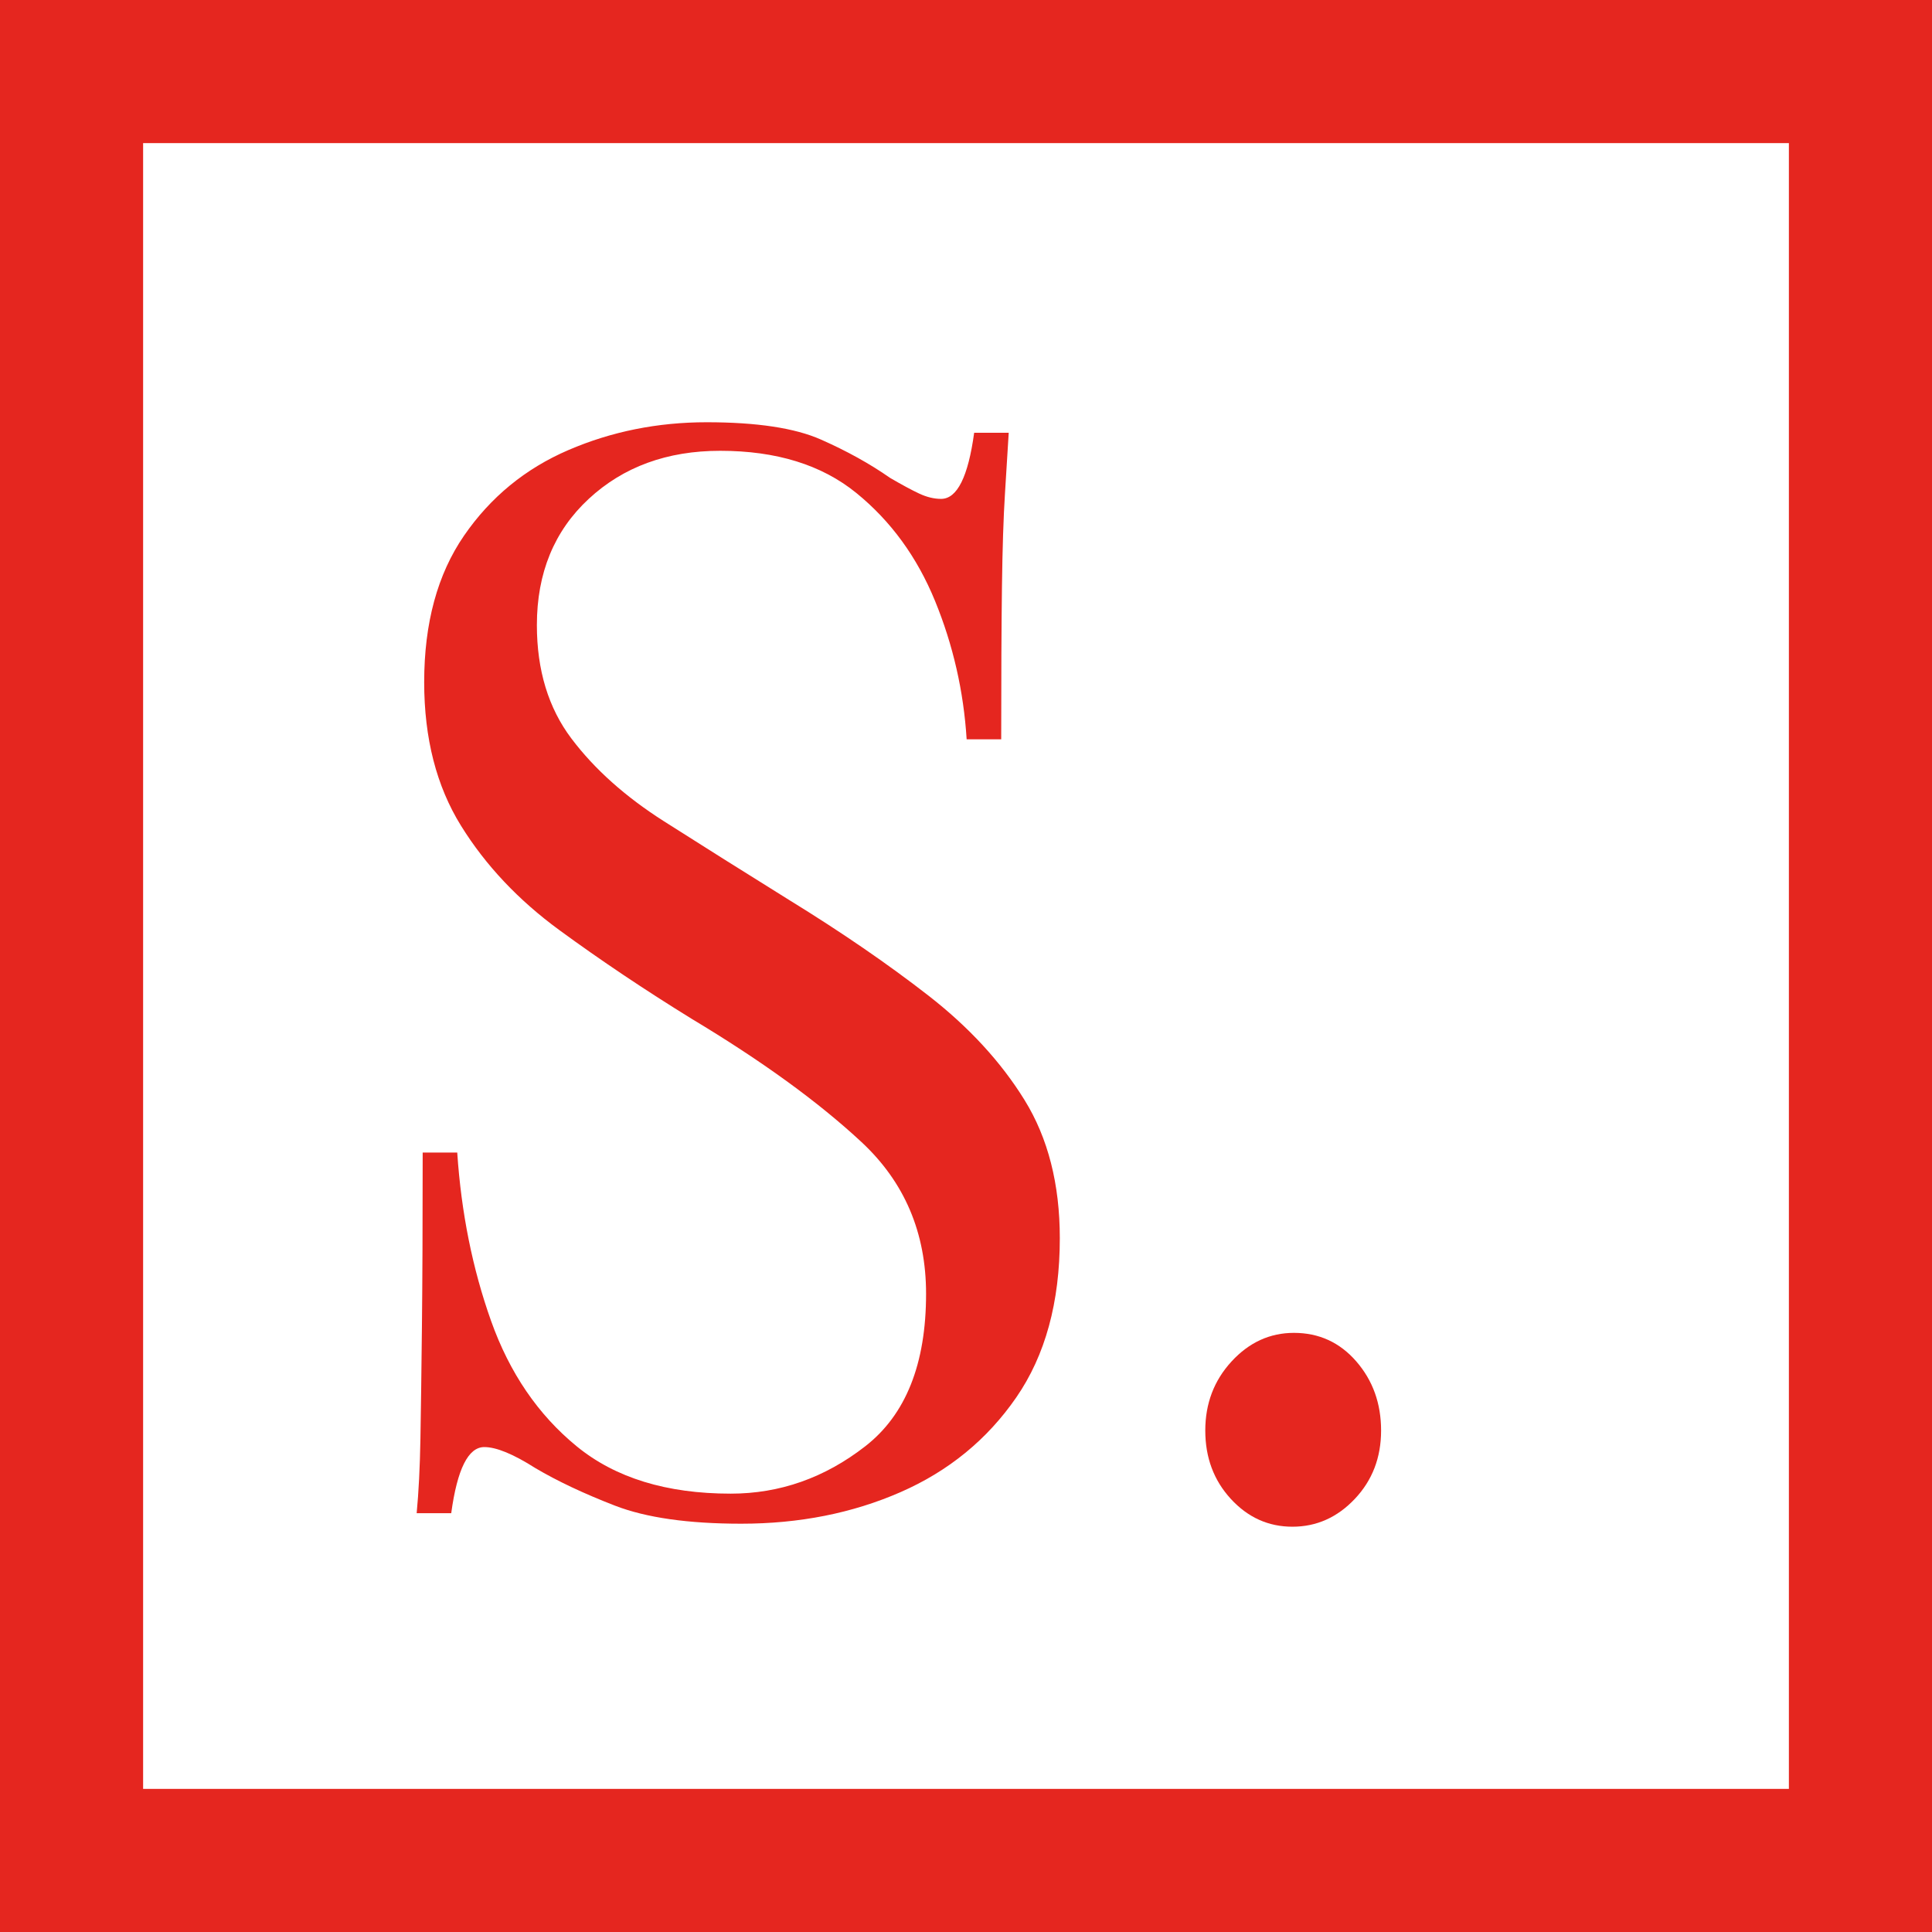
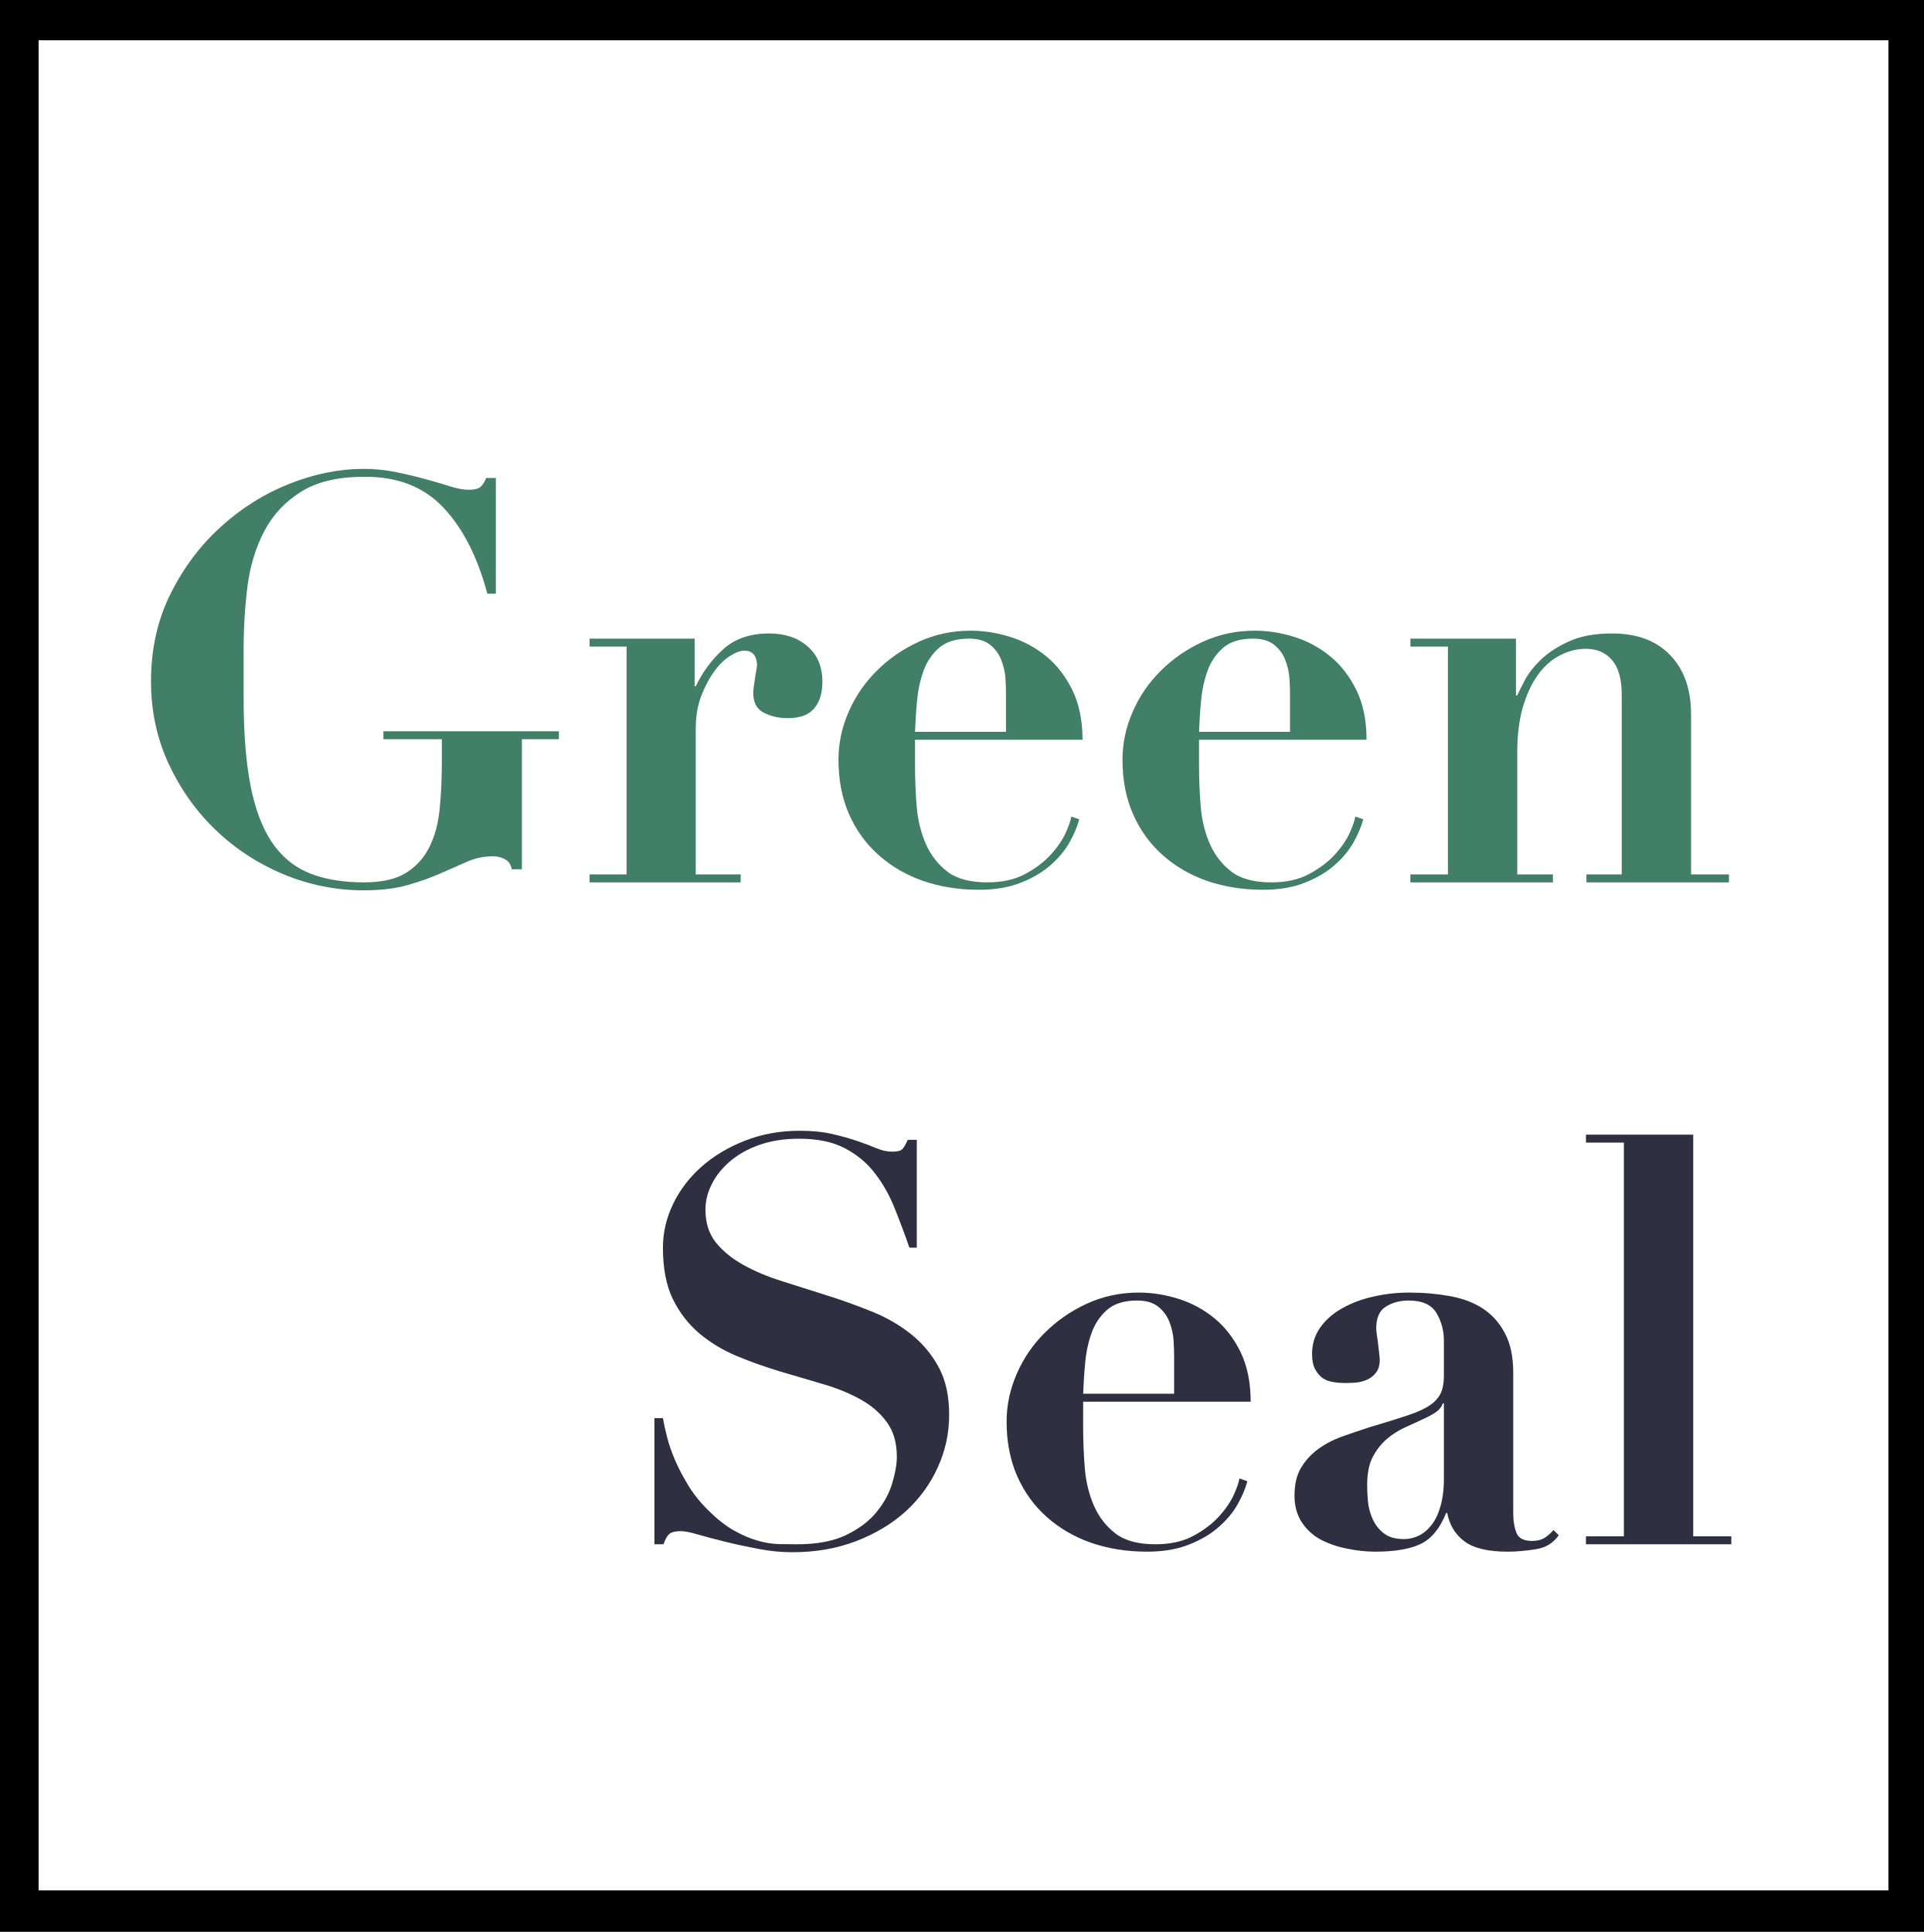
- <svg xmlns="http://www.w3.org/2000/svg" width="54px" height="54px" viewBox="0 0 54 54" version="1.1">
-   <g id="Page-1" stroke="none" stroke-width="1" fill="none" fill-rule="evenodd">
-     <g id="logo-mobile">
-       <rect id="Rectangle-6" stroke="#E5261F" stroke-width="4" fill-rule="nonzero" x="2" y="2" width="50" height="50" />
-       <path id="." fill="#E5261F" d="M34.402,41.895 C33.926,41.377 33.688,40.74 33.688,39.984 C33.688,39.228 33.933,38.584 34.423,38.052 C34.913,37.52 35.494,37.254 36.166,37.254 C36.866,37.254 37.447,37.52 37.909,38.052 C38.371,38.584 38.602,39.228 38.602,39.984 C38.602,40.74 38.357,41.377 37.867,41.895 C37.377,42.413 36.796,42.672 36.124,42.672 C35.452,42.672 34.878,42.413 34.402,41.895 Z" />
-       <path id="S" fill="#E5261F" fill-rule="nonzero" d="M20.718,42.588 C22.342,42.588 23.826,42.294 25.17,41.706 C26.514,41.118 27.592,40.236 28.404,39.06 C29.216,37.884 29.622,36.4 29.622,34.608 C29.622,33.096 29.293,31.808 28.635,30.744 C27.977,29.68 27.081,28.707 25.947,27.825 C24.813,26.943 23.518,26.054 22.062,25.158 C20.802,24.374 19.633,23.639 18.555,22.953 C17.477,22.267 16.616,21.497 15.972,20.643 C15.328,19.789 15.006,18.732 15.006,17.472 C15.006,16.016 15.489,14.84 16.455,13.944 C17.421,13.048 18.646,12.6 20.13,12.6 C21.698,12.6 22.965,12.992 23.931,13.776 C24.897,14.56 25.632,15.568 26.136,16.8 C26.64,18.032 26.934,19.32 27.018,20.664 L27.018,20.664 L27.984,20.664 C27.984,18.9 27.991,17.479 28.005,16.401 C28.019,15.323 28.047,14.455 28.089,13.797 C28.131,13.139 28.166,12.572 28.194,12.096 L28.194,12.096 L27.228,12.096 C27.06,13.328 26.752,13.944 26.304,13.944 C26.108,13.944 25.905,13.895 25.695,13.797 C25.485,13.699 25.212,13.552 24.876,13.356 C24.316,12.964 23.672,12.607 22.944,12.285 C22.216,11.963 21.152,11.802 19.752,11.802 C18.38,11.802 17.092,12.061 15.888,12.579 C14.684,13.097 13.711,13.895 12.969,14.973 C12.227,16.051 11.856,17.416 11.856,19.068 C11.856,20.636 12.199,21.973 12.885,23.079 C13.571,24.185 14.488,25.158 15.636,25.998 C16.784,26.838 18.016,27.664 19.332,28.476 C21.292,29.652 22.874,30.8 24.078,31.92 C25.282,33.04 25.884,34.454 25.884,36.162 C25.884,38.122 25.317,39.543 24.183,40.425 C23.049,41.307 21.796,41.748 20.424,41.748 C18.632,41.748 17.197,41.307 16.119,40.425 C15.041,39.543 14.243,38.374 13.725,36.918 C13.207,35.462 12.892,33.894 12.78,32.214 L12.78,32.214 L11.814,32.214 C11.814,34.174 11.807,35.798 11.793,37.086 C11.779,38.374 11.765,39.417 11.751,40.215 C11.737,41.013 11.702,41.706 11.646,42.294 L11.646,42.294 L12.612,42.294 C12.78,41.062 13.088,40.446 13.536,40.446 C13.872,40.446 14.348,40.642 14.964,41.034 C15.58,41.398 16.322,41.748 17.19,42.084 C18.058,42.42 19.234,42.588 20.718,42.588 Z" />
+ <svg xmlns="http://www.w3.org/2000/svg" xmlns:xlink="http://www.w3.org/1999/xlink" width="162.558pt" height="163.238pt" viewBox="0 0 162.558 163.238">
+   <defs>
+     <g>
+       <g id="glyph-0-0">
+         <path d="M 31.391 -24.391 L 31.391 -34.172 L 30.578 -34.172 C 30.422 -33.785 30.242 -33.52 30.047 -33.375 C 29.859 -33.238 29.539 -33.172 29.094 -33.172 C 28.676 -33.172 28.16 -33.266 27.547 -33.453 C 26.941 -33.648 26.254 -33.852 25.484 -34.062 C 24.723 -34.27 23.891 -34.469 22.984 -34.656 C 22.086 -34.844 21.16 -34.938 20.203 -34.938 C 18.16 -34.938 16.07 -34.516 13.938 -33.672 C 11.812 -32.828 9.883 -31.617 8.156 -30.047 C 6.426 -28.484 5.008 -26.598 3.906 -24.391 C 2.801 -22.18 2.25 -19.711 2.25 -16.984 C 2.25 -14.492 2.742 -12.176 3.734 -10.031 C 4.734 -7.883 6.055 -6.02 7.703 -4.438 C 9.348 -2.852 11.258 -1.602 13.438 -0.688 C 15.613 0.215 17.867 0.672 20.203 0.672 C 21.68 0.672 22.938 0.52 23.969 0.219 C 25.008 -0.082 25.93 -0.41 26.734 -0.766 C 27.535 -1.117 28.281 -1.445 28.969 -1.75 C 29.656 -2.051 30.383 -2.203 31.156 -2.203 C 31.539 -2.203 31.883 -2.113 32.188 -1.938 C 32.488 -1.77 32.672 -1.492 32.734 -1.109 L 33.594 -1.109 L 33.594 -12.094 L 36.719 -12.094 L 36.719 -12.766 L 21.891 -12.766 L 21.891 -12.094 L 26.828 -12.094 L 26.828 -10.266 C 26.828 -8.797 26.766 -7.438 26.641 -6.188 C 26.516 -4.938 26.219 -3.852 25.75 -2.938 C 25.289 -2.031 24.629 -1.312 23.766 -0.781 C 22.898 -0.258 21.727 0 20.25 0 C 18.457 0 16.914 -0.258 15.625 -0.781 C 14.332 -1.312 13.273 -2.188 12.453 -3.406 C 11.641 -4.625 11.039 -6.223 10.656 -8.203 C 10.27 -10.191 10.078 -12.641 10.078 -15.547 L 10.078 -19.734 C 10.078 -21.523 10.188 -23.289 10.406 -25.031 C 10.633 -26.77 11.109 -28.32 11.828 -29.688 C 12.547 -31.051 13.578 -32.156 14.922 -33 C 16.266 -33.844 18.039 -34.266 20.25 -34.266 C 23.039 -34.297 25.266 -33.441 26.922 -31.703 C 28.586 -29.961 29.836 -27.523 30.672 -24.391 Z M 31.391 -24.391 " />
+       </g>
+       <g id="glyph-0-1">
+         <path d="M 1.969 -20.594 L 1.969 -19.922 L 5.094 -19.922 L 5.094 -0.672 L 1.969 -0.672 L 1.969 0 L 14.734 0 L 14.734 -0.672 L 10.938 -0.672 L 10.938 -12.953 C 10.938 -13.984 11.086 -14.906 11.391 -15.719 C 11.703 -16.531 12.066 -17.223 12.484 -17.797 C 12.898 -18.379 13.348 -18.82 13.828 -19.125 C 14.305 -19.426 14.707 -19.578 15.031 -19.578 C 15.312 -19.578 15.523 -19.52 15.672 -19.406 C 15.816 -19.301 15.922 -19.176 15.984 -19.031 C 16.047 -18.883 16.082 -18.75 16.094 -18.625 C 16.113 -18.5 16.125 -18.438 16.125 -18.438 C 16.125 -18.406 16.109 -18.273 16.078 -18.047 C 16.047 -17.828 16.004 -17.578 15.953 -17.297 C 15.91 -17.023 15.875 -16.77 15.844 -16.531 C 15.812 -16.289 15.797 -16.125 15.797 -16.031 C 15.797 -15.195 16.098 -14.629 16.703 -14.328 C 17.305 -14.023 17.977 -13.875 18.719 -13.875 C 19.738 -13.875 20.477 -14.145 20.938 -14.688 C 21.406 -15.227 21.641 -15.977 21.641 -16.938 C 21.641 -18.219 21.223 -19.219 20.391 -19.938 C 19.566 -20.664 18.484 -21.031 17.141 -21.031 C 15.535 -21.031 14.242 -20.586 13.266 -19.703 C 12.297 -18.828 11.52 -17.781 10.938 -16.562 L 10.844 -16.562 L 10.844 -20.594 Z M 1.969 -20.594 " />
+       </g>
+       <g id="glyph-0-2">
+         <path d="M 15.844 -12.719 L 8.156 -12.719 C 8.188 -13.551 8.242 -14.422 8.328 -15.328 C 8.41 -16.242 8.594 -17.094 8.875 -17.875 C 9.164 -18.664 9.609 -19.316 10.203 -19.828 C 10.797 -20.336 11.633 -20.594 12.719 -20.594 C 13.488 -20.594 14.086 -20.414 14.516 -20.062 C 14.953 -19.707 15.266 -19.273 15.453 -18.766 C 15.648 -18.254 15.766 -17.742 15.797 -17.234 C 15.828 -16.723 15.844 -16.289 15.844 -15.938 Z M 8.156 -12.047 L 22.312 -12.047 C 22.312 -13.68 22.023 -15.082 21.453 -16.25 C 20.879 -17.414 20.145 -18.363 19.25 -19.094 C 18.352 -19.832 17.344 -20.379 16.219 -20.734 C 15.102 -21.086 13.984 -21.266 12.859 -21.266 C 11.297 -21.266 9.832 -20.953 8.469 -20.328 C 7.113 -19.703 5.93 -18.883 4.922 -17.875 C 3.91 -16.875 3.117 -15.719 2.547 -14.406 C 1.973 -13.094 1.688 -11.75 1.688 -10.375 C 1.688 -8.645 1.988 -7.098 2.594 -5.734 C 3.195 -4.379 4.035 -3.227 5.109 -2.281 C 6.18 -1.332 7.438 -0.609 8.875 -0.109 C 10.32 0.379 11.875 0.625 13.531 0.625 C 14.938 0.625 16.133 0.422 17.125 0.016 C 18.125 -0.379 18.957 -0.875 19.625 -1.469 C 20.301 -2.062 20.832 -2.703 21.219 -3.391 C 21.602 -4.078 21.875 -4.723 22.031 -5.328 L 21.359 -5.562 C 21.328 -5.281 21.176 -4.832 20.906 -4.219 C 20.633 -3.613 20.219 -3 19.656 -2.375 C 19.094 -1.75 18.367 -1.195 17.484 -0.719 C 16.609 -0.238 15.531 0 14.25 0 C 12.812 0 11.691 -0.301 10.891 -0.906 C 10.098 -1.52 9.492 -2.297 9.078 -3.234 C 8.66 -4.18 8.398 -5.238 8.297 -6.406 C 8.203 -7.57 8.156 -8.734 8.156 -9.891 Z M 8.156 -12.047 " />
+       </g>
+       <g id="glyph-0-3">
+         <path d="M 2.016 -0.672 L 2.016 0 L 14.062 0 L 14.062 -0.672 L 11.047 -0.672 L 11.047 -10.938 C 11.047 -12.414 11.203 -13.695 11.516 -14.781 C 11.836 -15.875 12.258 -16.785 12.781 -17.516 C 13.312 -18.254 13.93 -18.805 14.641 -19.172 C 15.348 -19.547 16.082 -19.734 16.844 -19.734 C 17.77 -19.734 18.504 -19.422 19.047 -18.797 C 19.598 -18.172 19.875 -17.188 19.875 -15.844 L 19.875 -0.672 L 16.891 -0.672 L 16.891 0 L 28.938 0 L 28.938 -0.672 L 25.734 -0.672 L 25.734 -14.203 C 25.734 -16.316 25.145 -17.984 23.969 -19.203 C 22.801 -20.422 21.164 -21.031 19.062 -21.031 C 17.613 -21.031 16.41 -20.812 15.453 -20.375 C 14.492 -19.945 13.707 -19.441 13.094 -18.859 C 12.488 -18.285 12.023 -17.703 11.703 -17.109 C 11.391 -16.516 11.172 -16.078 11.047 -15.797 L 10.938 -15.797 L 10.938 -20.594 L 2.016 -20.594 L 2.016 -19.922 L 5.188 -19.922 L 5.188 -0.672 Z M 2.016 -0.672 " />
+       </g>
+       <g id="glyph-0-4">
+ </g>
+       <g id="glyph-0-5">
+         <path d="M 3.031 -10.656 L 3.031 0 L 3.797 0 C 3.953 -0.445 4.125 -0.742 4.312 -0.891 C 4.508 -1.035 4.832 -1.109 5.281 -1.109 C 5.602 -1.109 6.094 -1.008 6.75 -0.812 C 7.406 -0.625 8.156 -0.426 9 -0.219 C 9.844 -0.008 10.754 0.188 11.734 0.375 C 12.711 0.57 13.695 0.672 14.688 0.672 C 16.664 0.672 18.461 0.355 20.078 -0.266 C 21.703 -0.891 23.098 -1.727 24.266 -2.781 C 25.43 -3.844 26.332 -5.078 26.969 -6.484 C 27.613 -7.891 27.938 -9.375 27.938 -10.938 C 27.938 -12.539 27.641 -13.883 27.047 -14.969 C 26.453 -16.062 25.676 -16.988 24.719 -17.75 C 23.758 -18.52 22.66 -19.156 21.422 -19.656 C 20.191 -20.156 18.93 -20.609 17.641 -21.016 C 16.348 -21.43 15.082 -21.832 13.844 -22.219 C 12.613 -22.602 11.52 -23.062 10.562 -23.594 C 9.602 -24.125 8.828 -24.754 8.234 -25.484 C 7.641 -26.223 7.344 -27.148 7.344 -28.266 C 7.344 -29.004 7.52 -29.723 7.875 -30.422 C 8.227 -31.129 8.738 -31.77 9.406 -32.344 C 10.082 -32.926 10.906 -33.391 11.875 -33.734 C 12.852 -34.086 13.984 -34.266 15.266 -34.266 C 16.828 -34.266 18.117 -33.992 19.141 -33.453 C 20.172 -32.91 21.02 -32.195 21.688 -31.312 C 22.363 -30.438 22.914 -29.453 23.344 -28.359 C 23.781 -27.273 24.191 -26.176 24.578 -25.062 L 25.203 -25.062 L 25.203 -34.172 L 24.438 -34.172 C 24.27 -33.785 24.113 -33.52 23.969 -33.375 C 23.832 -33.238 23.539 -33.172 23.094 -33.172 C 22.707 -33.172 22.281 -33.266 21.812 -33.453 C 21.352 -33.648 20.816 -33.852 20.203 -34.062 C 19.598 -34.27 18.895 -34.469 18.094 -34.656 C 17.289 -34.844 16.363 -34.938 15.312 -34.938 C 13.645 -34.938 12.098 -34.656 10.672 -34.094 C 9.254 -33.539 8.031 -32.805 7 -31.891 C 5.977 -30.984 5.18 -29.938 4.609 -28.75 C 4.035 -27.562 3.75 -26.332 3.75 -25.062 C 3.75 -23.332 4.023 -21.891 4.578 -20.734 C 5.141 -19.586 5.883 -18.617 6.812 -17.828 C 7.738 -17.047 8.797 -16.406 9.984 -15.906 C 11.172 -15.414 12.383 -14.984 13.625 -14.609 C 14.875 -14.242 16.094 -13.883 17.281 -13.531 C 18.469 -13.188 19.523 -12.754 20.453 -12.234 C 21.379 -11.723 22.117 -11.082 22.672 -10.312 C 23.234 -9.551 23.516 -8.578 23.516 -7.391 C 23.516 -6.754 23.383 -6.008 23.125 -5.156 C 22.875 -4.312 22.438 -3.504 21.812 -2.734 C 21.188 -1.961 20.328 -1.312 19.234 -0.781 C 18.148 -0.258 16.766 0 15.078 0 C 14.598 0 14.078 -0.004 13.516 -0.016 C 12.953 -0.035 12.359 -0.133 11.734 -0.312 C 11.109 -0.488 10.453 -0.77 9.766 -1.156 C 9.078 -1.539 8.363 -2.098 7.625 -2.828 C 6.957 -3.473 6.391 -4.172 5.922 -4.922 C 5.461 -5.672 5.078 -6.406 4.766 -7.125 C 4.461 -7.844 4.234 -8.516 4.078 -9.141 C 3.922 -9.766 3.812 -10.27 3.75 -10.656 Z M 3.031 -10.656 " />
+       </g>
+       <g id="glyph-0-6">
+         <path d="M 14.641 -11.906 L 14.641 -5.562 C 14.641 -4.633 14.539 -3.844 14.344 -3.188 C 14.156 -2.531 13.898 -2.004 13.578 -1.609 C 13.266 -1.211 12.906 -0.914 12.5 -0.719 C 12.102 -0.531 11.695 -0.438 11.281 -0.438 C 10.539 -0.438 9.961 -0.602 9.547 -0.938 C 9.129 -1.27 8.816 -1.676 8.609 -2.156 C 8.398 -2.633 8.27 -3.129 8.219 -3.641 C 8.176 -4.16 8.156 -4.609 8.156 -4.984 C 8.156 -5.953 8.305 -6.738 8.609 -7.344 C 8.922 -7.945 9.316 -8.457 9.797 -8.875 C 10.273 -9.289 10.816 -9.633 11.422 -9.906 C 12.035 -10.176 12.645 -10.457 13.25 -10.75 C 13.695 -10.977 14.008 -11.176 14.188 -11.344 C 14.363 -11.52 14.484 -11.707 14.547 -11.906 Z M 24.344 -0.766 L 23.906 -1.203 C 23.645 -0.91 23.379 -0.68 23.109 -0.516 C 22.836 -0.359 22.492 -0.281 22.078 -0.281 C 21.379 -0.281 20.941 -0.516 20.766 -0.984 C 20.586 -1.453 20.5 -1.988 20.5 -2.594 L 20.5 -14.5 C 20.5 -15.844 20.266 -16.953 19.797 -17.828 C 19.336 -18.711 18.711 -19.41 17.922 -19.922 C 17.141 -20.43 16.211 -20.781 15.141 -20.969 C 14.066 -21.164 12.926 -21.266 11.719 -21.266 C 10.656 -21.266 9.633 -21.148 8.656 -20.922 C 7.688 -20.703 6.816 -20.375 6.047 -19.938 C 5.273 -19.508 4.656 -18.969 4.188 -18.312 C 3.727 -17.656 3.5 -16.91 3.5 -16.078 C 3.5 -15.535 3.586 -15.102 3.766 -14.781 C 3.941 -14.457 4.156 -14.207 4.406 -14.031 C 4.664 -13.863 4.961 -13.754 5.297 -13.703 C 5.641 -13.648 5.969 -13.625 6.281 -13.625 C 6.508 -13.625 6.789 -13.633 7.125 -13.656 C 7.457 -13.676 7.773 -13.75 8.078 -13.875 C 8.391 -14 8.656 -14.195 8.875 -14.469 C 9.102 -14.738 9.219 -15.113 9.219 -15.594 C 9.219 -15.695 9.203 -15.875 9.172 -16.125 C 9.141 -16.383 9.109 -16.656 9.078 -16.938 C 9.047 -17.227 9.008 -17.492 8.969 -17.734 C 8.938 -17.973 8.922 -18.141 8.922 -18.234 C 8.922 -19.129 9.191 -19.742 9.734 -20.078 C 10.285 -20.422 10.926 -20.594 11.656 -20.594 C 12.812 -20.594 13.598 -20.238 14.016 -19.531 C 14.43 -18.832 14.641 -18.051 14.641 -17.188 L 14.641 -14.25 C 14.641 -13.645 14.551 -13.148 14.375 -12.766 C 14.195 -12.379 13.883 -12.035 13.438 -11.734 C 12.988 -11.43 12.352 -11.145 11.531 -10.875 C 10.719 -10.602 9.66 -10.273 8.359 -9.891 C 7.555 -9.629 6.773 -9.363 6.016 -9.094 C 5.266 -8.82 4.594 -8.469 4 -8.031 C 3.414 -7.602 2.938 -7.078 2.562 -6.453 C 2.195 -5.828 2.016 -5.051 2.016 -4.125 C 2.016 -3.227 2.223 -2.469 2.641 -1.844 C 3.055 -1.219 3.598 -0.727 4.266 -0.375 C 4.941 -0.031 5.68 0.219 6.484 0.375 C 7.285 0.539 8.066 0.625 8.828 0.625 C 10.523 0.625 11.82 0.398 12.719 -0.047 C 13.613 -0.492 14.316 -1.359 14.828 -2.641 L 14.922 -2.641 C 15.117 -1.617 15.609 -0.816 16.391 -0.234 C 17.172 0.336 18.379 0.625 20.016 0.625 C 20.754 0.625 21.547 0.555 22.391 0.422 C 23.234 0.297 23.883 -0.098 24.344 -0.766 Z M 24.344 -0.766 " />
+       </g>
+       <g id="glyph-0-7">
+         <path d="M 1.734 -34.609 L 1.734 -33.938 L 4.938 -33.938 L 4.938 -0.672 L 1.734 -0.672 L 1.734 0 L 14.016 0 L 14.016 -0.672 L 10.797 -0.672 L 10.797 -34.609 Z M 1.734 -34.609 " />
+       </g>
    </g>
+   </defs>
+   <rect x="-16.256" y="-16.324" width="195.07" height="195.886" fill="rgb(100%, 100%, 100%)" fill-opacity="1" />
+   <g fill="rgb(25.882%, 49.803%, 41.176%)" fill-opacity="1">
+     <use xlink:href="#glyph-0-0" x="10.51" y="74.553" />
+     <use xlink:href="#glyph-0-1" x="47.854" y="74.553" />
+     <use xlink:href="#glyph-0-2" x="69.166" y="74.553" />
+     <use xlink:href="#glyph-0-2" x="93.166" y="74.553" />
+     <use xlink:href="#glyph-0-3" x="117.166" y="74.553" />
+     <use xlink:href="#glyph-0-4" x="147.406" y="74.553" />
  </g>
+   <g fill="rgb(18.431%, 18.431%, 25.49%)" fill-opacity="1">
+     <use xlink:href="#glyph-0-5" x="52.27" y="130.478" />
+     <use xlink:href="#glyph-0-2" x="83.374" y="130.478" />
+     <use xlink:href="#glyph-0-6" x="107.374" y="130.478" />
+     <use xlink:href="#glyph-0-7" x="132.286" y="130.478" />
+   </g>
+   <path fill="none" stroke-width="3.5" stroke-linecap="butt" stroke-linejoin="miter" stroke="rgb(0%, 0%, 0%)" stroke-opacity="1" stroke-miterlimit="4" d="M 0.002 -0 L 159.818 -0 L 159.818 159.82 L 0.002 159.82 Z M 0.002 -0 " transform="matrix(1, 0, 0, 1, 1.5101, 1.6527)" />
</svg>
